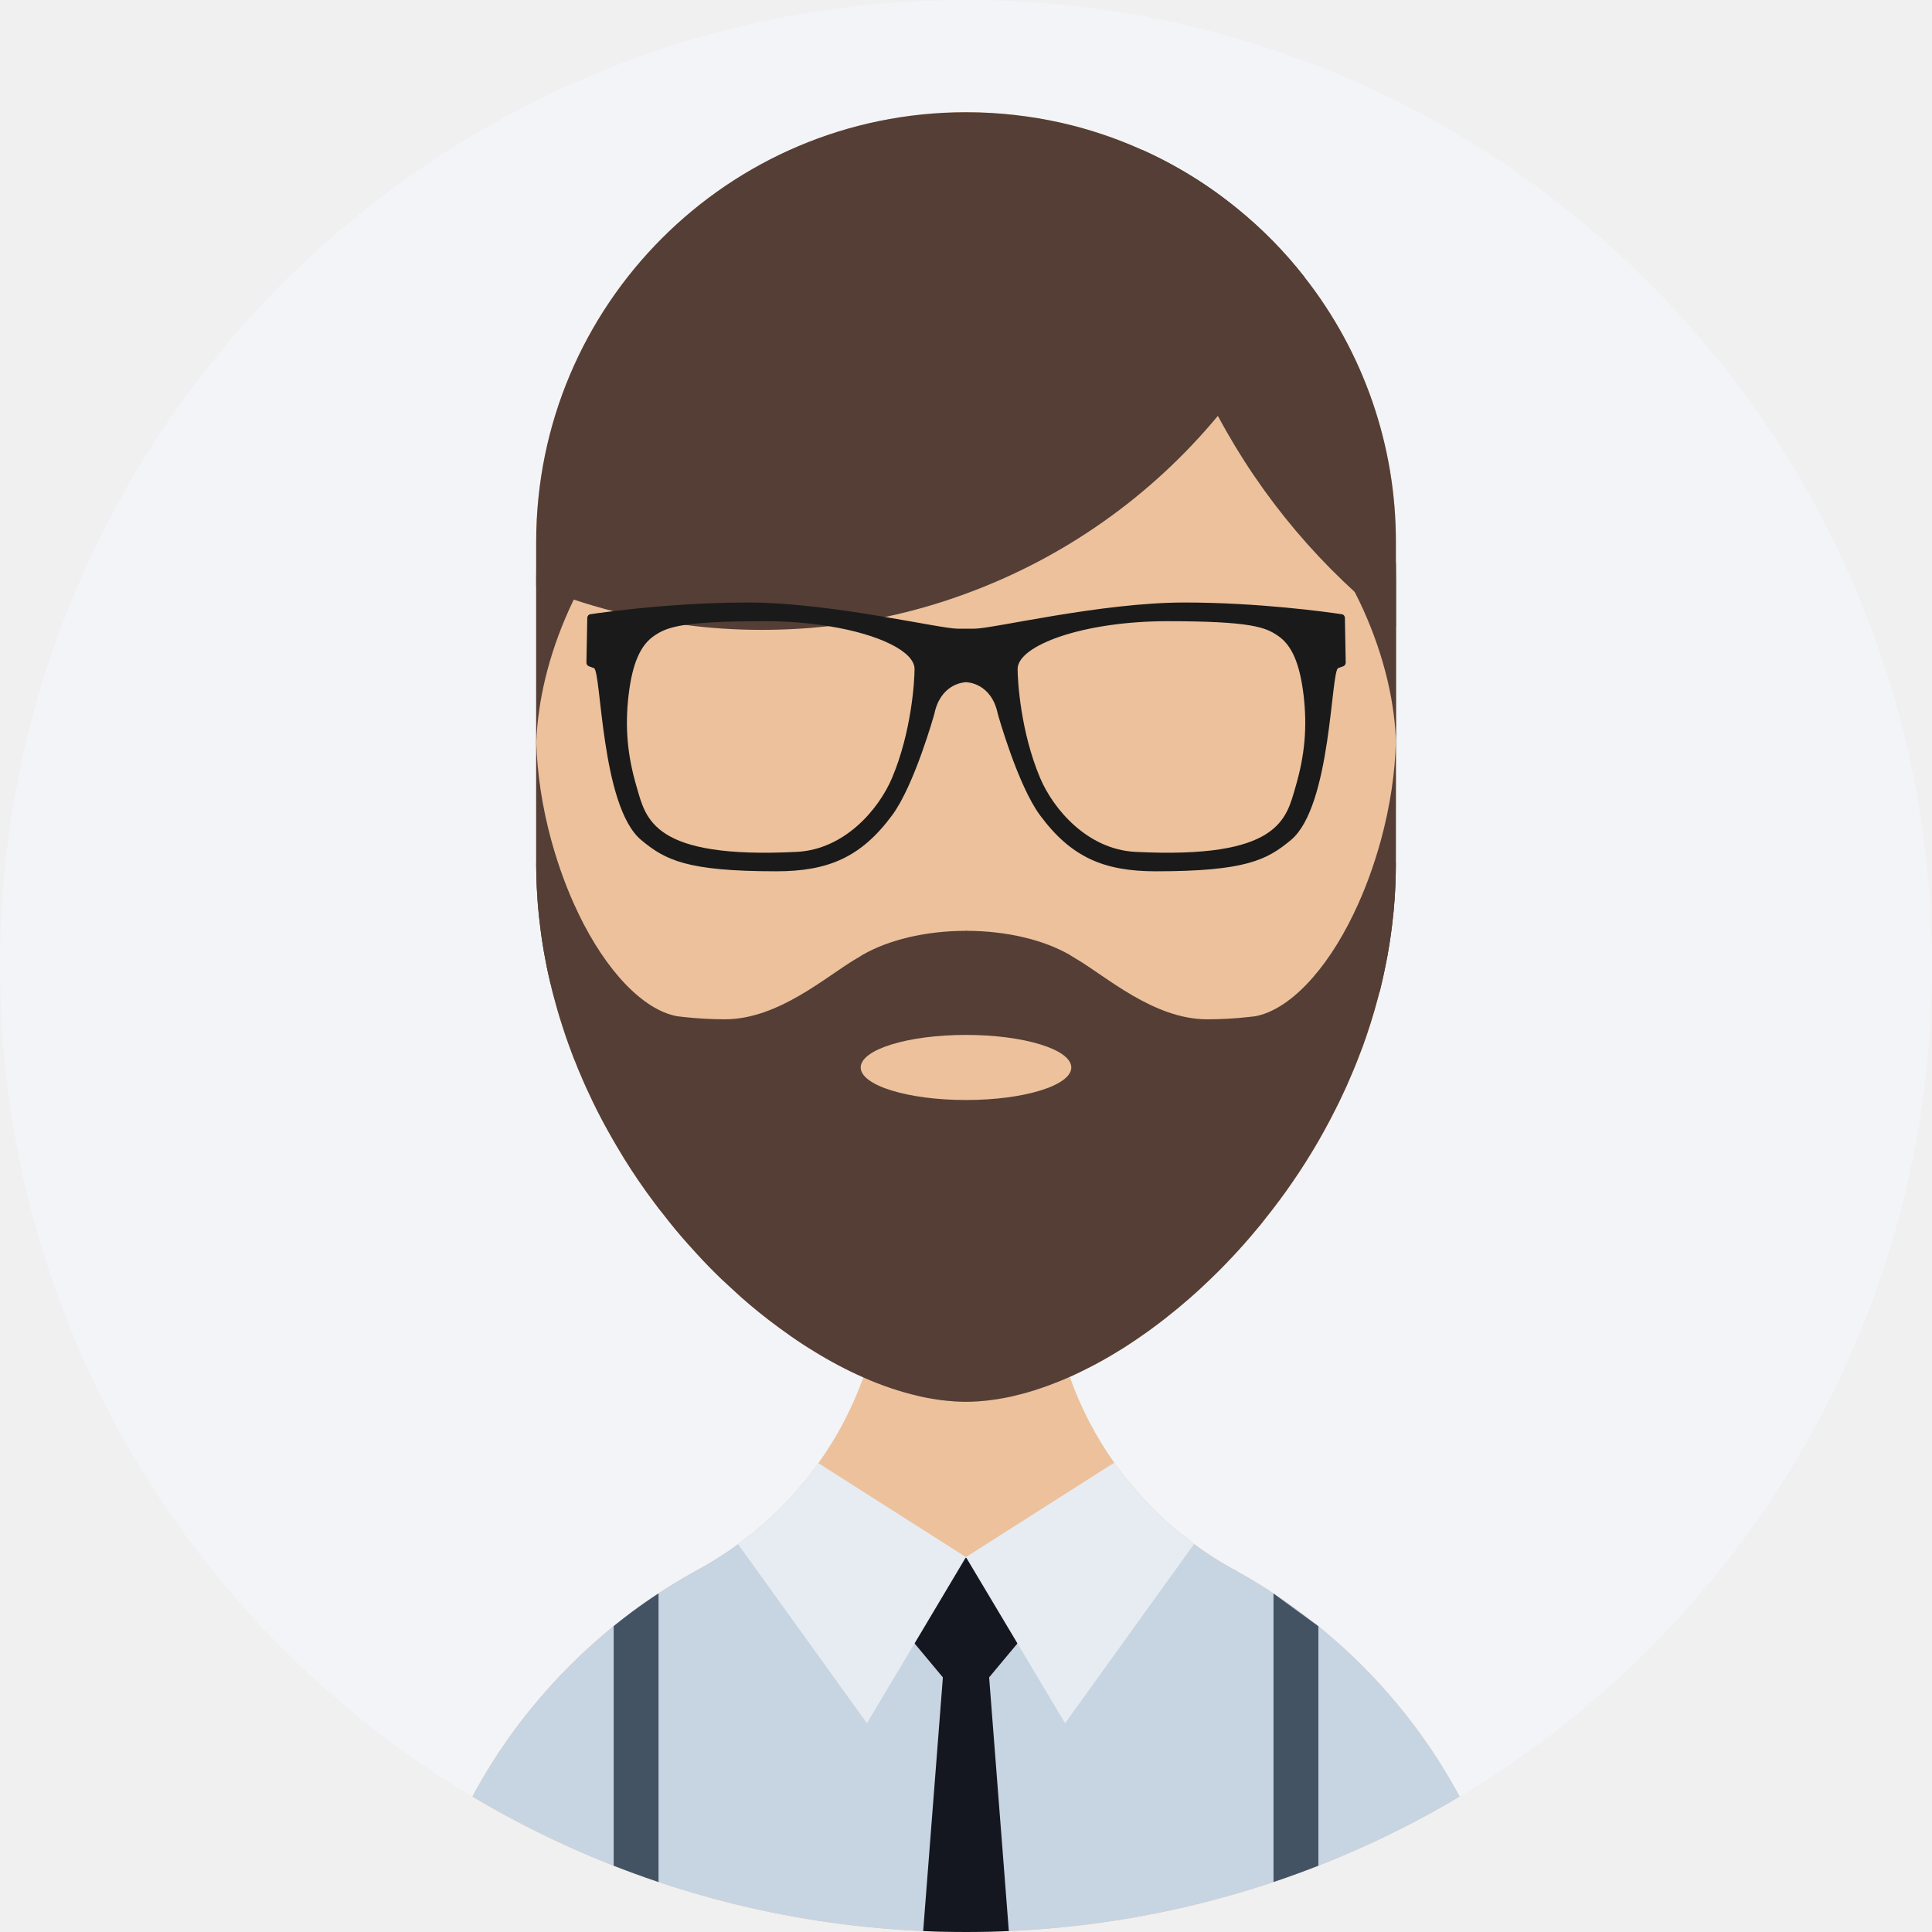
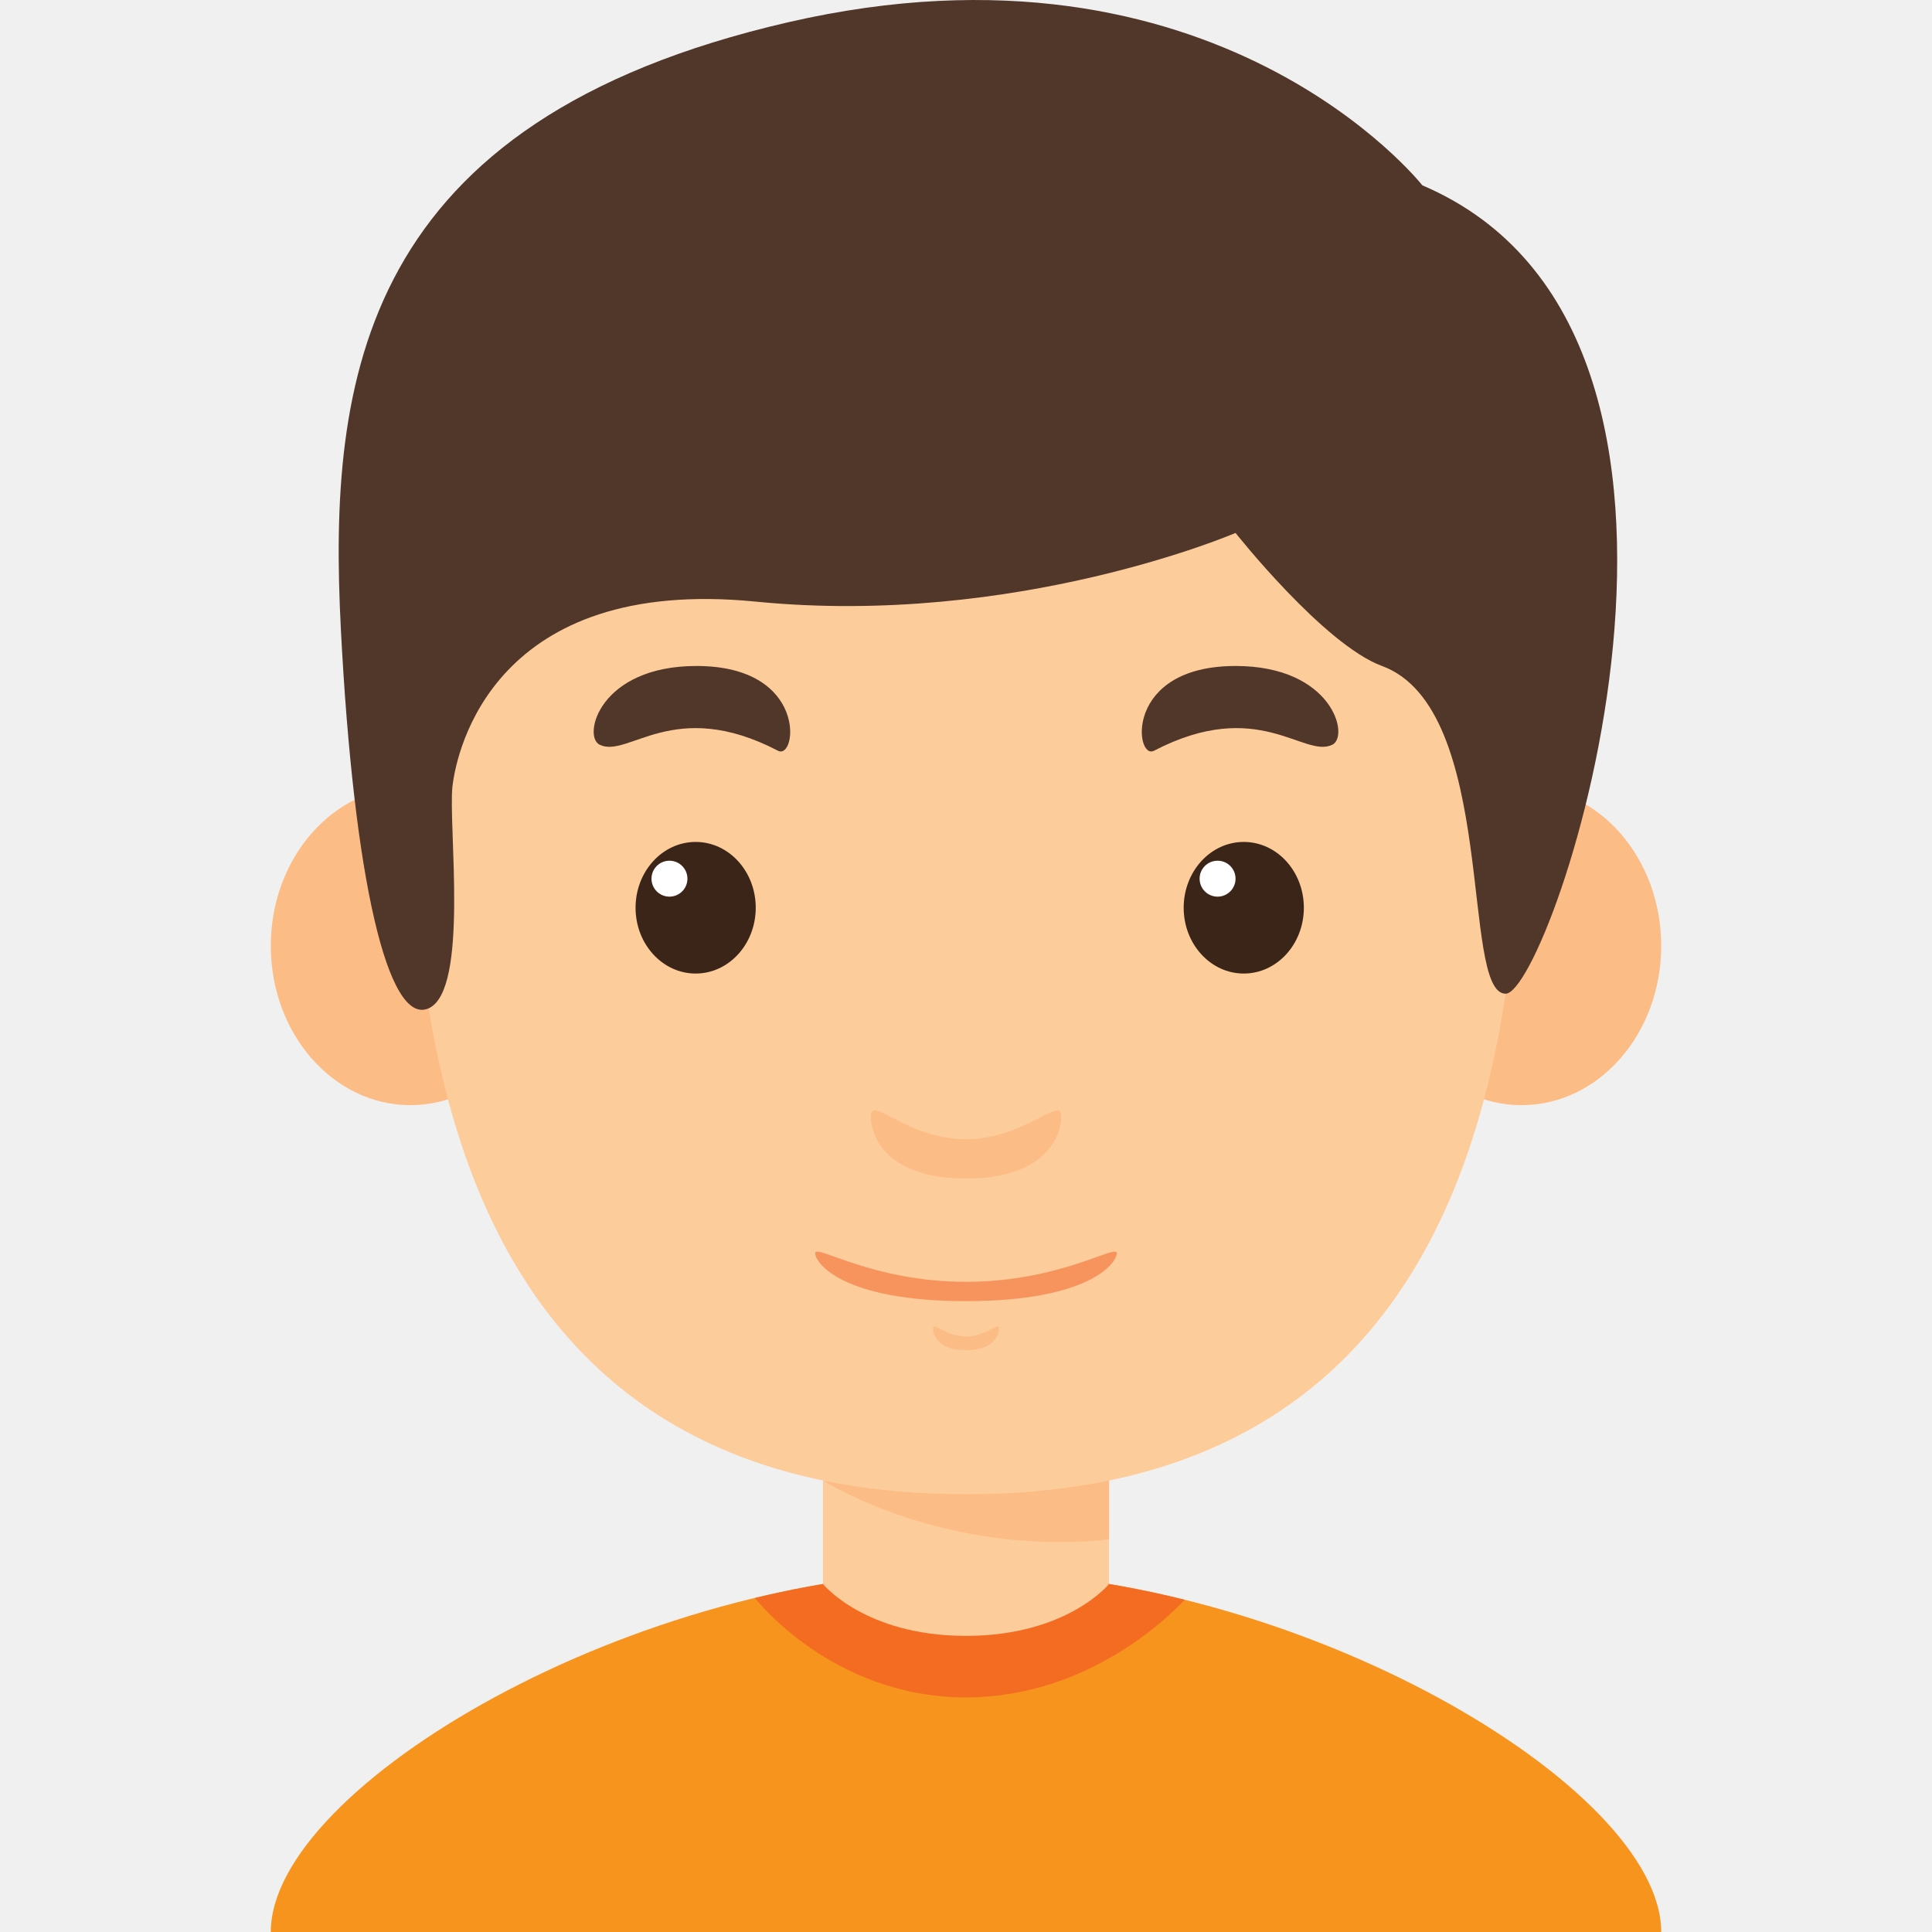
- <svg xmlns="http://www.w3.org/2000/svg" xmlns:xlink="http://www.w3.org/1999/xlink" viewBox="0 0 188.148 188.148">
-   <defs>
-     <circle id="a" cx="94.074" cy="94.074" r="94.074" />
-   </defs>
-   <use xlink:href="#a" overflow="visible" fill="#F2F4F7" />
-   <clipPath id="b">
-     <use xlink:href="#a" overflow="visible" />
-   </clipPath>
-   <path d="M135.938 52.784V84.05c0 .453-.011.905-.021 1.357-.02.936-.072 1.871-.154 2.796-.02.319-.052.637-.093.956a49.422 49.422 0 0 1-.555 3.928c-.083.432-.165.853-.258 1.275-.01.092-.03.175-.051.257-.083.432-.186.854-.288 1.275-.041.226-.103.452-.154.679-.052.195-.103.391-.164.586a49.465 49.465 0 0 1-.721 2.488c-.123.391-.246.771-.38 1.162-.011.041-.031.082-.041.123l-.37 1.048c-.041.103-.082.205-.124.319-.123.329-.246.658-.38.987-.154.401-.318.792-.483 1.183-.144.35-.298.699-.452 1.049-.02.062-.052.113-.072.174-.175.37-.339.741-.514 1.1-.175.38-.36.761-.556 1.142a57.62 57.62 0 0 1-1.172 2.231l-.556.987a60.434 60.434 0 0 1-5.253 7.649c-.258.339-.524.668-.802.987-.381.462-.772.915-1.162 1.357-.35.391-.699.781-1.059 1.162a55.735 55.735 0 0 1-3.023 3.013c-.205.206-.422.391-.638.586a27.8 27.8 0 0 1-1.059.925c-.277.247-.565.483-.854.72-.74.606-1.48 1.192-2.23 1.737-.309.237-.628.463-.946.679-.514.37-1.038.72-1.563 1.059-.288.195-.586.38-.885.555a37.177 37.177 0 0 1-3.156 1.758 31.03 31.03 0 0 1-2.591 1.182 3.199 3.199 0 0 1-.401.154c-.4.165-.812.319-1.213.452a21.9 21.9 0 0 1-1.521.483c-.35.103-.709.195-1.059.277a.142.142 0 0 1-.072.021c-.35.082-.699.165-1.049.226a2.446 2.446 0 0 1-.277.051c-.288.051-.576.103-.864.134-.411.062-.822.113-1.233.134-.143.02-.277.031-.422.031-.328.021-.657.031-.977.031h-.03c-.319 0-.638-.01-.956-.031-.124 0-.247-.01-.371-.031a9.291 9.291 0 0 1-.894-.083c-.062 0-.134-.01-.195-.02a23.7 23.7 0 0 1-1.152-.185 12.372 12.372 0 0 1-.997-.206 29.481 29.481 0 0 1-5.397-1.82 39.352 39.352 0 0 1-4.719-2.488 45.864 45.864 0 0 1-2.365-1.542c-.391-.278-.781-.555-1.172-.843a51.906 51.906 0 0 1-3.63-2.92c-.328-.298-.657-.596-.986-.905-.329-.298-.658-.606-.977-.904a51.309 51.309 0 0 1-2.345-2.406 42.153 42.153 0 0 1-.895-.987 49.821 49.821 0 0 1-2.385-2.879c-.299-.36-.576-.73-.854-1.1a57.985 57.985 0 0 1-2.951-4.308 82.87 82.87 0 0 1-.729-1.213c-.288-.483-.565-.976-.843-1.47a56.061 56.061 0 0 1-2.797-5.758c-.123-.288-.247-.576-.35-.863-.165-.37-.309-.751-.442-1.121-.205-.545-.4-1.09-.586-1.635-.185-.545-.359-1.1-.534-1.655a40.966 40.966 0 0 1-.463-1.614 31.382 31.382 0 0 1-.452-1.758c-.011-.062-.031-.123-.041-.185a48.874 48.874 0 0 1-1.018-5.881c-.051-.36-.082-.72-.113-1.08-.041-.38-.071-.751-.092-1.131a46.27 46.27 0 0 1-.104-2.087c-.01-.453-.021-.905-.021-1.357V52.784c0-23.102 18.723-41.834 41.825-41.855h.041c3.188 0 6.292.359 9.273 1.028a41.237 41.237 0 0 1 7.835 2.622 41.526 41.526 0 0 1 9.387 5.809 41.526 41.526 0 0 1 6.446 6.58 41.644 41.644 0 0 1 8.917 25.816z" clip-path="url(#b)" fill="#ecc19c" />
-   <path d="M148.613 200.741v.01H39.538v-.01a54.262 54.262 0 0 1 4.02-20.573v-.01c.4-.977.822-1.933 1.274-2.879a53.983 53.983 0 0 1 6.642-10.59 56.056 56.056 0 0 1 2.016-2.365 35.61 35.61 0 0 1 1.059-1.151c.36-.37.72-.74 1.09-1.11a54.274 54.274 0 0 1 5.892-5.079 55.912 55.912 0 0 1 3.177-2.19c1.09-.689 2.2-1.347 3.331-1.964.021-.02.041-.02.041-.02.442-.236.874-.493 1.306-.761a31.16 31.16 0 0 0 2.499-1.665c.411-.288.802-.586 1.192-.905a36.407 36.407 0 0 0 2.673-2.365c.277-.277.556-.555.833-.843a32.167 32.167 0 0 0 1.645-1.861c.258-.308.515-.627.751-.946.247-.318.483-.647.72-.977 1.83-2.55 3.3-5.356 4.38-8.349a34.405 34.405 0 0 0 2.015-11.649l7.948.041 8.173.041c0 4.04.689 7.916 1.964 11.515a34.31 34.31 0 0 0 4.329 8.359 34.484 34.484 0 0 0 6.631 7.042c.381.309.761.607 1.142.884.37.278.75.545 1.141.802a20.672 20.672 0 0 0 1.368.885c.421.257.854.514 1.285.751.071.02.134.051.185.093.905.504 1.8 1.028 2.674 1.573.421.257.843.524 1.254.823a41.236 41.236 0 0 1 2.498 1.758c0 .011.011.011.011.011h.01a55.052 55.052 0 0 1 5.881 5.079c9.908 9.869 16.025 23.502 16.025 38.595z" clip-path="url(#b)" fill="#ecc19c" />
-   <path d="M148.614 200.743H39.539a54.285 54.285 0 0 1 4.02-20.573c-.011-.011 0-.011 0-.011.391-.977.822-1.933 1.274-2.878a53.983 53.983 0 0 1 6.642-10.59 56.165 56.165 0 0 1 2.016-2.365 35.61 35.61 0 0 1 1.059-1.151c.36-.37.72-.74 1.09-1.11a54.164 54.164 0 0 1 9.069-7.269c1.09-.699 2.2-1.357 3.331-1.974.021-.02.041-.01.041-.01v-.01c.442-.247.874-.494 1.306-.751a31.773 31.773 0 0 0 3.671-2.591l.021.02c5.325 5.449 12.738 8.831 20.964 8.852h.082c8.225 0 15.669-3.393 21.015-8.842l.011-.01c.729.606 1.49 1.172 2.272 1.696.082.061.154.113.236.164.37.247.75.483 1.131.72.422.257.854.504 1.285.74.072.02.123.061.185.092.905.504 1.8 1.028 2.674 1.583.421.257.843.524 1.254.823a37.206 37.206 0 0 1 2.498 1.758h.021a54.453 54.453 0 0 1 5.881 5.089c9.909 9.872 16.026 23.505 16.026 38.598z" clip-path="url(#b)" fill="#c7d4e2" />
-   <path d="M135.938 84.05c0 .453-.011.905-.021 1.357-.02.936-.072 1.871-.154 2.796-.02.319-.052.637-.093.956a49.422 49.422 0 0 1-.555 3.928c-.083.432-.165.853-.258 1.275-.01.092-.03.175-.051.257-.083.432-.186.854-.288 1.275a8.077 8.077 0 0 1-.186.72 4.61 4.61 0 0 1-.133.545 49.465 49.465 0 0 1-.721 2.488c-.123.391-.246.771-.38 1.162-.011.041-.031.082-.041.123l-.37 1.048c-.041.103-.082.205-.124.319-.123.329-.246.658-.38.987-.154.401-.318.792-.483 1.183-.144.35-.298.699-.452 1.049-.02.062-.052.113-.072.174-.175.37-.339.741-.514 1.1-.175.38-.36.761-.556 1.142a57.62 57.62 0 0 1-1.172 2.231l-.556.987a60.434 60.434 0 0 1-5.253 7.649c-.258.339-.524.668-.802.987-.381.462-.772.915-1.162 1.357-.35.391-.699.781-1.059 1.162a55.735 55.735 0 0 1-3.023 3.013c-.205.206-.422.391-.638.586a27.8 27.8 0 0 1-1.059.925c-.277.247-.565.483-.854.72-.74.606-1.48 1.192-2.23 1.737-.309.237-.628.463-.946.679-.514.37-1.038.72-1.563 1.059-.288.195-.586.38-.885.555a37.177 37.177 0 0 1-3.156 1.758 31.03 31.03 0 0 1-2.591 1.182 3.199 3.199 0 0 1-.401.154c-.4.165-.812.319-1.213.452a21.9 21.9 0 0 1-1.521.483c-.35.103-.709.195-1.059.277a.142.142 0 0 1-.072.021c-.35.082-.699.165-1.049.226a2.446 2.446 0 0 1-.277.051c-.288.051-.576.103-.864.134-.411.062-.822.113-1.233.134-.143.02-.277.031-.422.031-.328.021-.657.031-.977.031h-.03c-.319 0-.638-.01-.956-.031-.124 0-.247-.01-.371-.031a9.291 9.291 0 0 1-.894-.083c-.062 0-.134-.01-.195-.02a23.7 23.7 0 0 1-1.152-.185 12.372 12.372 0 0 1-.997-.206 29.481 29.481 0 0 1-5.397-1.82 39.352 39.352 0 0 1-4.719-2.488 38.689 38.689 0 0 1-2.365-1.542c-.391-.278-.781-.555-1.172-.843a51.906 51.906 0 0 1-3.63-2.92c-.328-.298-.657-.596-.986-.905-.329-.298-.658-.606-.977-.904a51.309 51.309 0 0 1-2.345-2.406 42.153 42.153 0 0 1-.895-.987 49.821 49.821 0 0 1-2.385-2.879c-.299-.36-.576-.73-.854-1.1a57.985 57.985 0 0 1-2.951-4.308 82.87 82.87 0 0 1-.729-1.213c-.288-.483-.565-.976-.843-1.47a56.061 56.061 0 0 1-2.797-5.758c-.123-.288-.247-.576-.35-.863-.165-.37-.309-.751-.442-1.121-.205-.545-.4-1.09-.586-1.635-.185-.545-.359-1.1-.534-1.655a40.966 40.966 0 0 1-.463-1.614 31.382 31.382 0 0 1-.452-1.758c-.011-.062-.031-.123-.041-.185a48.874 48.874 0 0 1-1.018-5.881c-.051-.36-.082-.72-.113-1.08-.041-.38-.071-.751-.092-1.131a46.27 46.27 0 0 1-.104-2.087c-.01-.453-.021-.905-.021-1.357l6.684 13.14 11.484 5.007 13.581 1.224 10.076.915h.062l9.428.854 21.005 1.892 11.405-23.031zM127.023 26.968c-2.046 4.637-4.709 8.945-7.855 12.852-.185.227-.37.453-.565.679a57.633 57.633 0 0 1-24.562 17.324 56.011 56.011 0 0 1-7.855 2.262 60.05 60.05 0 0 1-5.49.895 59.52 59.52 0 0 1-6.528.36c-2.529 0-5.007-.165-7.443-.483a54.308 54.308 0 0 1-7.002-1.336 53.169 53.169 0 0 1-3.846-1.131 55.745 55.745 0 0 1-3.66-1.357v-4.246c0-23.102 18.723-41.834 41.825-41.855h.041c3.188 0 6.292.359 9.273 1.028a41.237 41.237 0 0 1 7.835 2.622 41.526 41.526 0 0 1 9.387 5.809 41.375 41.375 0 0 1 6.445 6.577z" clip-path="url(#b)" fill="#543e36" />
-   <path d="M135.938 52.784v8.235a64.177 64.177 0 0 1-17.314-20.48c-.01-.01-.01-.031-.021-.041a63.771 63.771 0 0 1-7.412-25.92 41.526 41.526 0 0 1 9.387 5.809 41.526 41.526 0 0 1 6.446 6.58 41.665 41.665 0 0 1 8.914 25.817zM57.12 56.013a44.008 44.008 0 0 0-1.244 2.375c-.153.318-.308.658-.462.987-2.025 4.503-3.044 8.924-3.188 12.914 0 .113-.011.236-.011.35V56.517c0-.576.021-1.142.021-1.697a134.6 134.6 0 0 0 4.884 1.193z" clip-path="url(#b)" fill="#543e36" />
-   <path d="M131.054 56.013a45.482 45.482 0 0 1 1.71 3.361c2.088 4.643 3.11 9.178 3.198 13.268v-16.13c0-.567-.021-1.134-.021-1.688-1.623.419-3.244.824-4.887 1.189z" clip-path="url(#b)" fill="#543e36" />
-   <path d="M130.972 60.167a.355.355 0 0 0-.309-.35c-1.48-.226-8.143-1.142-15.309-1.142-8.133 0-18.63 2.55-20.46 2.55H93.27c-.854 0-3.588-.555-7.084-1.141-4.02-.679-9.037-1.409-13.376-1.409-5.243 0-10.22.494-13.088.843-1.049.124-1.82.236-2.221.298a.355.355 0 0 0-.309.35l-.082 4.369c0 .154.093.288.236.35l.493.175c.73.278.669 13.448 4.596 16.738 2.334 1.943 4.411 3.053 13.16 3.053 5.069 0 8.256-1.367 11.279-5.449 2.18-2.93 4.112-9.86 4.112-9.86.586-2.858 2.714-3.084 3.054-3.105h.041c.071 0 2.468.041 3.095 3.105 0 0 1.933 6.93 4.112 9.86 3.022 4.082 6.21 5.449 11.278 5.449 8.75 0 10.826-1.11 13.16-3.053 3.928-3.29 3.866-16.46 4.596-16.738l.494-.175a.38.38 0 0 0 .236-.35l-.08-4.368zM86.875 75.753c-1.285 3.043-4.606 6.971-9.284 7.207-14.034.709-14.682-3.208-15.587-6.313-.915-3.105-1.151-5.83-.792-8.935.37-3.105 1.152-4.925 2.561-5.84.606-.401 1.265-.761 2.951-1.018 1.511-.226 3.845-.36 7.731-.36 2.251 0 4.359.175 6.24.483 4.997.802 8.369 2.499 8.369 4.174 0 1.143-.288 6.098-2.189 10.602zm39.284.894c-.904 3.105-1.552 7.022-15.586 6.313-4.678-.236-7.999-4.164-9.284-7.207-1.902-4.503-2.189-9.459-2.189-10.6 0-2.303 6.395-4.658 14.609-4.658 8.215 0 9.53.617 10.683 1.378 1.408.915 2.189 2.735 2.56 5.84.36 3.105.123 5.83-.793 8.934z" clip-path="url(#b)" fill="#1a1a1a" />
-   <g clip-path="url(#b)" fill="#543e36">
-     <path d="M94.123 90.65l-.011 10.138-.01 3.547v2.786l-.011 9.253v.01l-.01-.01h-.011l-.03-.021-40.436-20.582c-.011-.062-.031-.123-.041-.185a48.874 48.874 0 0 1-1.018-5.881c-.051-.36-.082-.72-.113-1.08-.041-.38-.071-.751-.092-1.131a46.27 46.27 0 0 1-.104-2.087c-.01-.453-.021-.905-.021-1.357V71.764c0 .175.011.35.011.524.082 2.971.555 6.241 1.47 9.582.71 2.57 1.594 4.945 2.622 7.063v.01c2.694 5.604 6.303 9.407 9.623 10.024.206.031.422.051.628.072a36.15 36.15 0 0 0 4.02.226c5.243 0 9.901-4.215 12.831-5.922l.062-.031c.154-.093.309-.185.442-.278.041-.031.082-.051.123-.072 2.468-1.409 6.025-2.303 9.994-2.313h.082z" />
-     <path d="M135.947 71.764l-.01 12.286c0 3.085-.288 6.107-.822 9.038a57.558 57.558 0 0 1-.751 3.485l-9.49 13.705-30.782 6.097h-.01l-.011.01v-.01l-.03-25.727h.082c3.969.01 7.536.905 10.004 2.313a.758.758 0 0 1 .113.072c.144.093.298.185.452.278.01.01.03.021.051.031 2.941 1.707 7.588 5.925 12.832 5.925 1.388 0 2.734-.082 4.019-.226.216-.021.422-.041.638-.072 3.311-.617 6.93-4.421 9.613-10.024v-.01c1.027-2.118 1.912-4.493 2.621-7.063.926-3.393 1.409-6.703 1.471-9.716.01-.135.01-.259.01-.392z" />
+ <svg xmlns="http://www.w3.org/2000/svg" version="1.1" id="Capa_1" x="0px" y="0px" viewBox="0 0 198.496 198.496" style="enable-background:new 0 0 198.496 198.496;" xml:space="preserve">
+   <g>
+     <g>
+       <rect x="84.55" y="148.231" style="fill:#FDCC9B;" width="29.395" height="32.922" />
+       <path style="fill:#FCBC85;" d="M84.551,152.108c0,0,12.365,7.874,29.395,6.05v-9.928H84.551V152.108z" />
+       <ellipse style="fill:#FCBC85;" cx="42.164" cy="97.181" rx="14.343" ry="16.364" />
+       <ellipse style="fill:#FCBC85;" cx="156.332" cy="97.181" rx="14.343" ry="16.364" />
+       <path style="fill:#FDCC9B;" d="M156.274,65.925c0-24.103-17.637-41.741-57.026-41.741c-39.389,0-57.026,17.637-57.026,41.741    c0,24.104-4.115,87.597,57.026,87.597C160.389,153.522,156.274,90.029,156.274,65.925z" />
+       <g>
+         <g>
+           <ellipse style="fill:#3B2519;" cx="71.472" cy="93.262" rx="6.173" ry="6.761" />
+           <circle style="fill:#FFFFFF;" cx="68.781" cy="90.277" r="1.846" />
+         </g>
+         <path style="fill:#51362A;" d="M61.597,76.507c2.919,1.46,7.606-4.96,18.335,0.625c1.956,1.018,3.123-8.708-8.377-8.708     C61.597,68.424,59.833,75.626,61.597,76.507z" />
+         <g>
+           <ellipse style="fill:#3B2519;" cx="127.786" cy="93.262" rx="6.173" ry="6.761" />
+           <circle style="fill:#FFFFFF;" cx="125.095" cy="90.277" r="1.846" />
+         </g>
+         <path style="fill:#51362A;" d="M136.899,76.507c-2.919,1.46-7.606-4.96-18.335,0.625c-1.956,1.018-3.123-8.708,8.378-8.708     C136.899,68.424,138.662,75.626,136.899,76.507z" />
+       </g>
+       <path style="fill:#FCBC85;" d="M99.248,117.043c-6.1,0-9.774-4.556-9.774-2.352c0,2.205,1.764,6.394,9.774,6.394    c8.01,0,9.774-4.189,9.774-6.394C109.022,112.486,105.347,117.043,99.248,117.043z" />
+       <path style="fill:#FCBC85;" d="M99.248,137.313c-2.11,0-3.381-1.576-3.381-0.813s0.61,2.211,3.381,2.211    c2.771,0,3.38-1.448,3.38-2.211S101.357,137.313,99.248,137.313z" />
+       <path style="fill:#F7945E;" d="M99.248,131.696c-9.668,0-15.493-3.937-15.493-2.939c0,0.998,2.796,4.924,15.493,4.924    c12.697,0,15.493-3.926,15.493-4.924C114.74,127.759,108.916,131.696,99.248,131.696z" />
+     </g>
+     <path style="fill:#F7941E;" d="M99.248,161.458v37.038H27.821C27.821,183.504,65.444,161.458,99.248,161.458z" />
+     <path style="fill:#F7941E;" d="M99.248,161.458v37.038h71.427C170.675,183.504,133.052,161.458,99.248,161.458z" />
+     <path style="fill:#F36C21;" d="M99.248,161.458c-7.19,0-14.552,1.005-21.689,2.72c0.048,0.063,7.916,10.214,21.689,10.214   c12.754,0,21.233-8.693,22.462-10.03C114.332,162.531,106.698,161.458,99.248,161.458z" />
+     <path style="fill:#FDCC9B;" d="M84.55,162.74c0,0,4.299,5.332,14.697,5.332c10.398,0,14.698-5.332,14.698-5.332   S98.697,157.189,84.55,162.74z" />
+     <path style="fill:#51362A;" d="M146.132,19.041c0,0-21.164-26.896-65.152-16.755C36.993,12.426,33.697,38.882,35.02,64.621   c1.323,25.74,4.85,40.84,9.022,38.974c4.172-1.867,2.001-18.857,2.442-22.778c0.441-3.921,4.409-21.653,31.162-19.007   c26.752,2.646,49.296-7.055,49.296-7.055s9.075,11.471,15.047,13.669c11.934,4.391,8.02,33.67,12.696,33.67   S182.288,34.473,146.132,19.041z" />
  </g>
-   <ellipse cx="94.074" cy="103.955" rx="10.255" ry="3.17" clip-path="url(#b)" fill="#ecc19c" />
-   <g clip-path="url(#b)" fill="#435363">
-     <path d="M64.131 155.174v56.558h-4.369v-53.37a53.699 53.699 0 0 1 1.769-1.378 49.372 49.372 0 0 1 2.6-1.81zM124.021 155.185v56.547h4.369v-53.36z" />
-   </g>
-   <g clip-path="url(#b)">
-     <g fill="#141720">
-       <path d="M82.113 151.713l11.961 14.336 11.962-14.336z" />
-       <path d="M94.074 225.437h-7.073l5.11-65.8c.215.837 3.712.837 3.927 0l5.11 65.8h-7.074z" />
-     </g>
-     <g fill="#e7ecf2">
-       <path d="M94.07 151.638l-.03.051-.011.021-4.966 8.338-4.637 7.772-12.554-17.447a20.29 20.29 0 0 0 1.183-.915l.021.021a34.2 34.2 0 0 0 6.621-6.991l14.343 9.13.03.02z" />
-       <path d="M116.278 150.373l-12.554 17.447-4.637-7.772-4.977-8.338-.041-.072 14.436-9.191a34.484 34.484 0 0 0 6.631 7.042c.382.308.761.607 1.142.884z" />
-     </g>
-   </g>
+   <g>
+ </g>
+   <g>
+ </g>
+   <g>
+ </g>
+   <g>
+ </g>
+   <g>
+ </g>
+   <g>
+ </g>
+   <g>
+ </g>
+   <g>
+ </g>
+   <g>
+ </g>
+   <g>
+ </g>
+   <g>
+ </g>
+   <g>
+ </g>
+   <g>
+ </g>
+   <g>
+ </g>
+   <g>
+ </g>
</svg>
